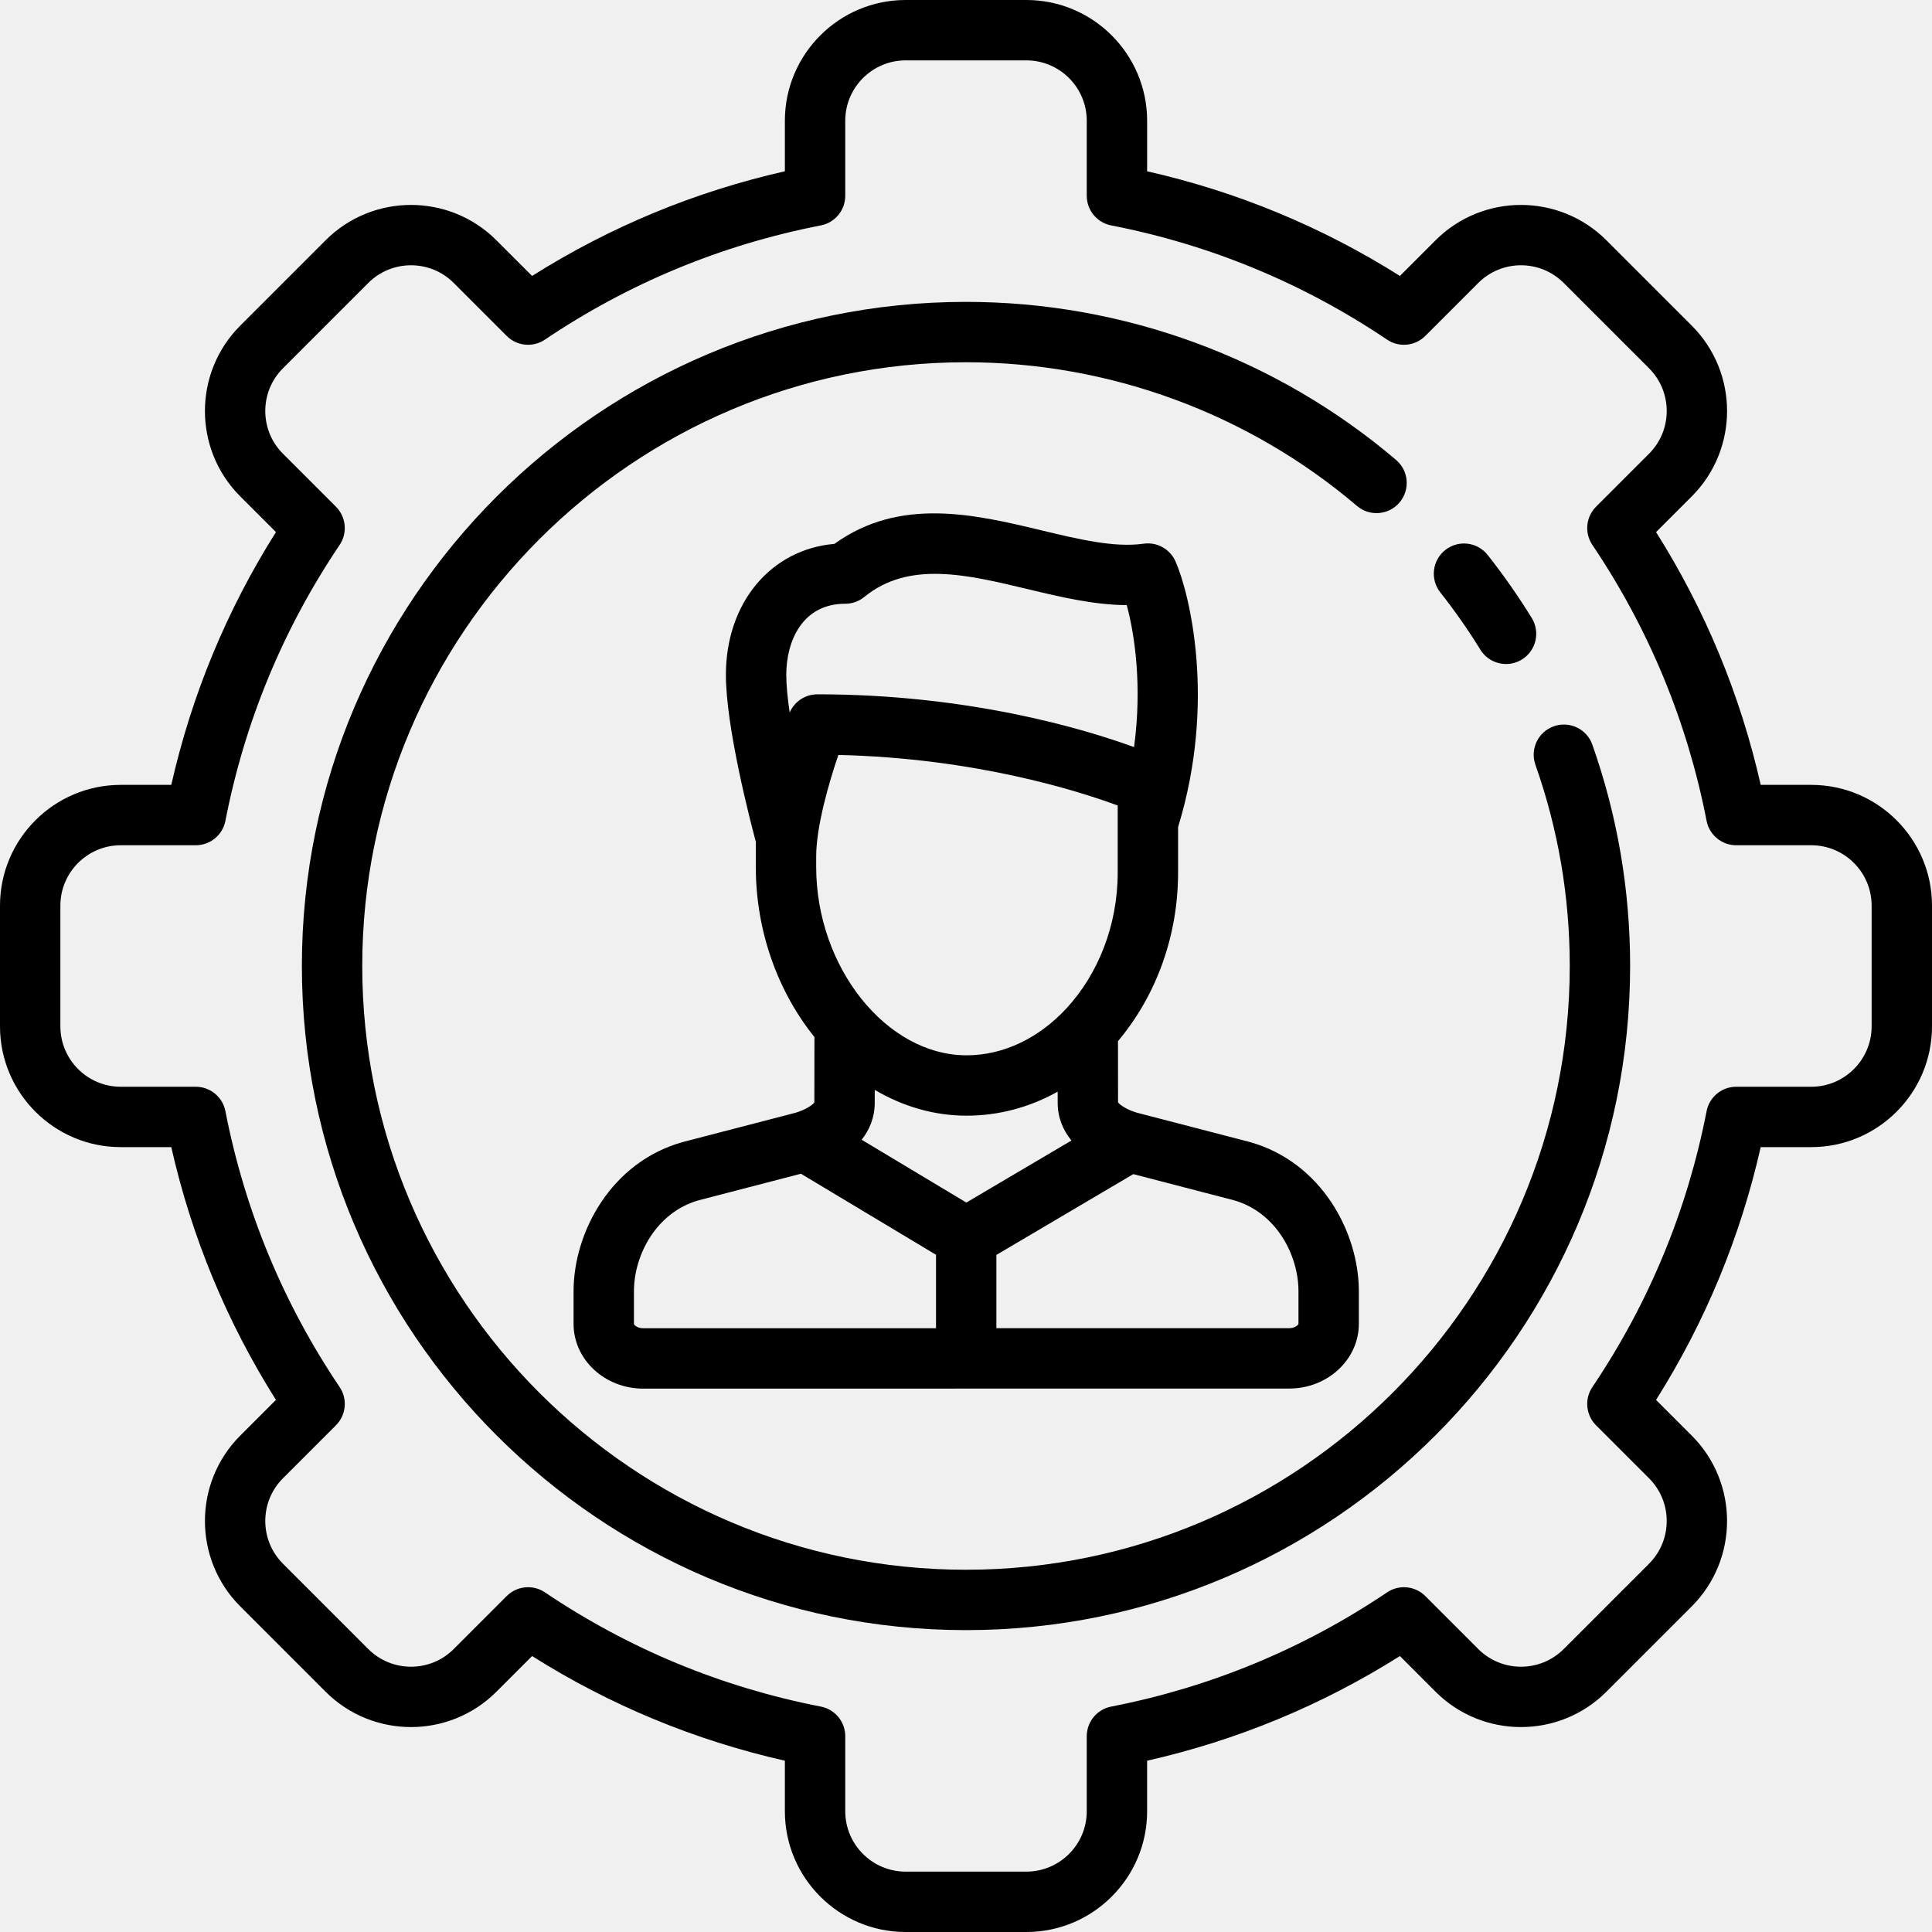
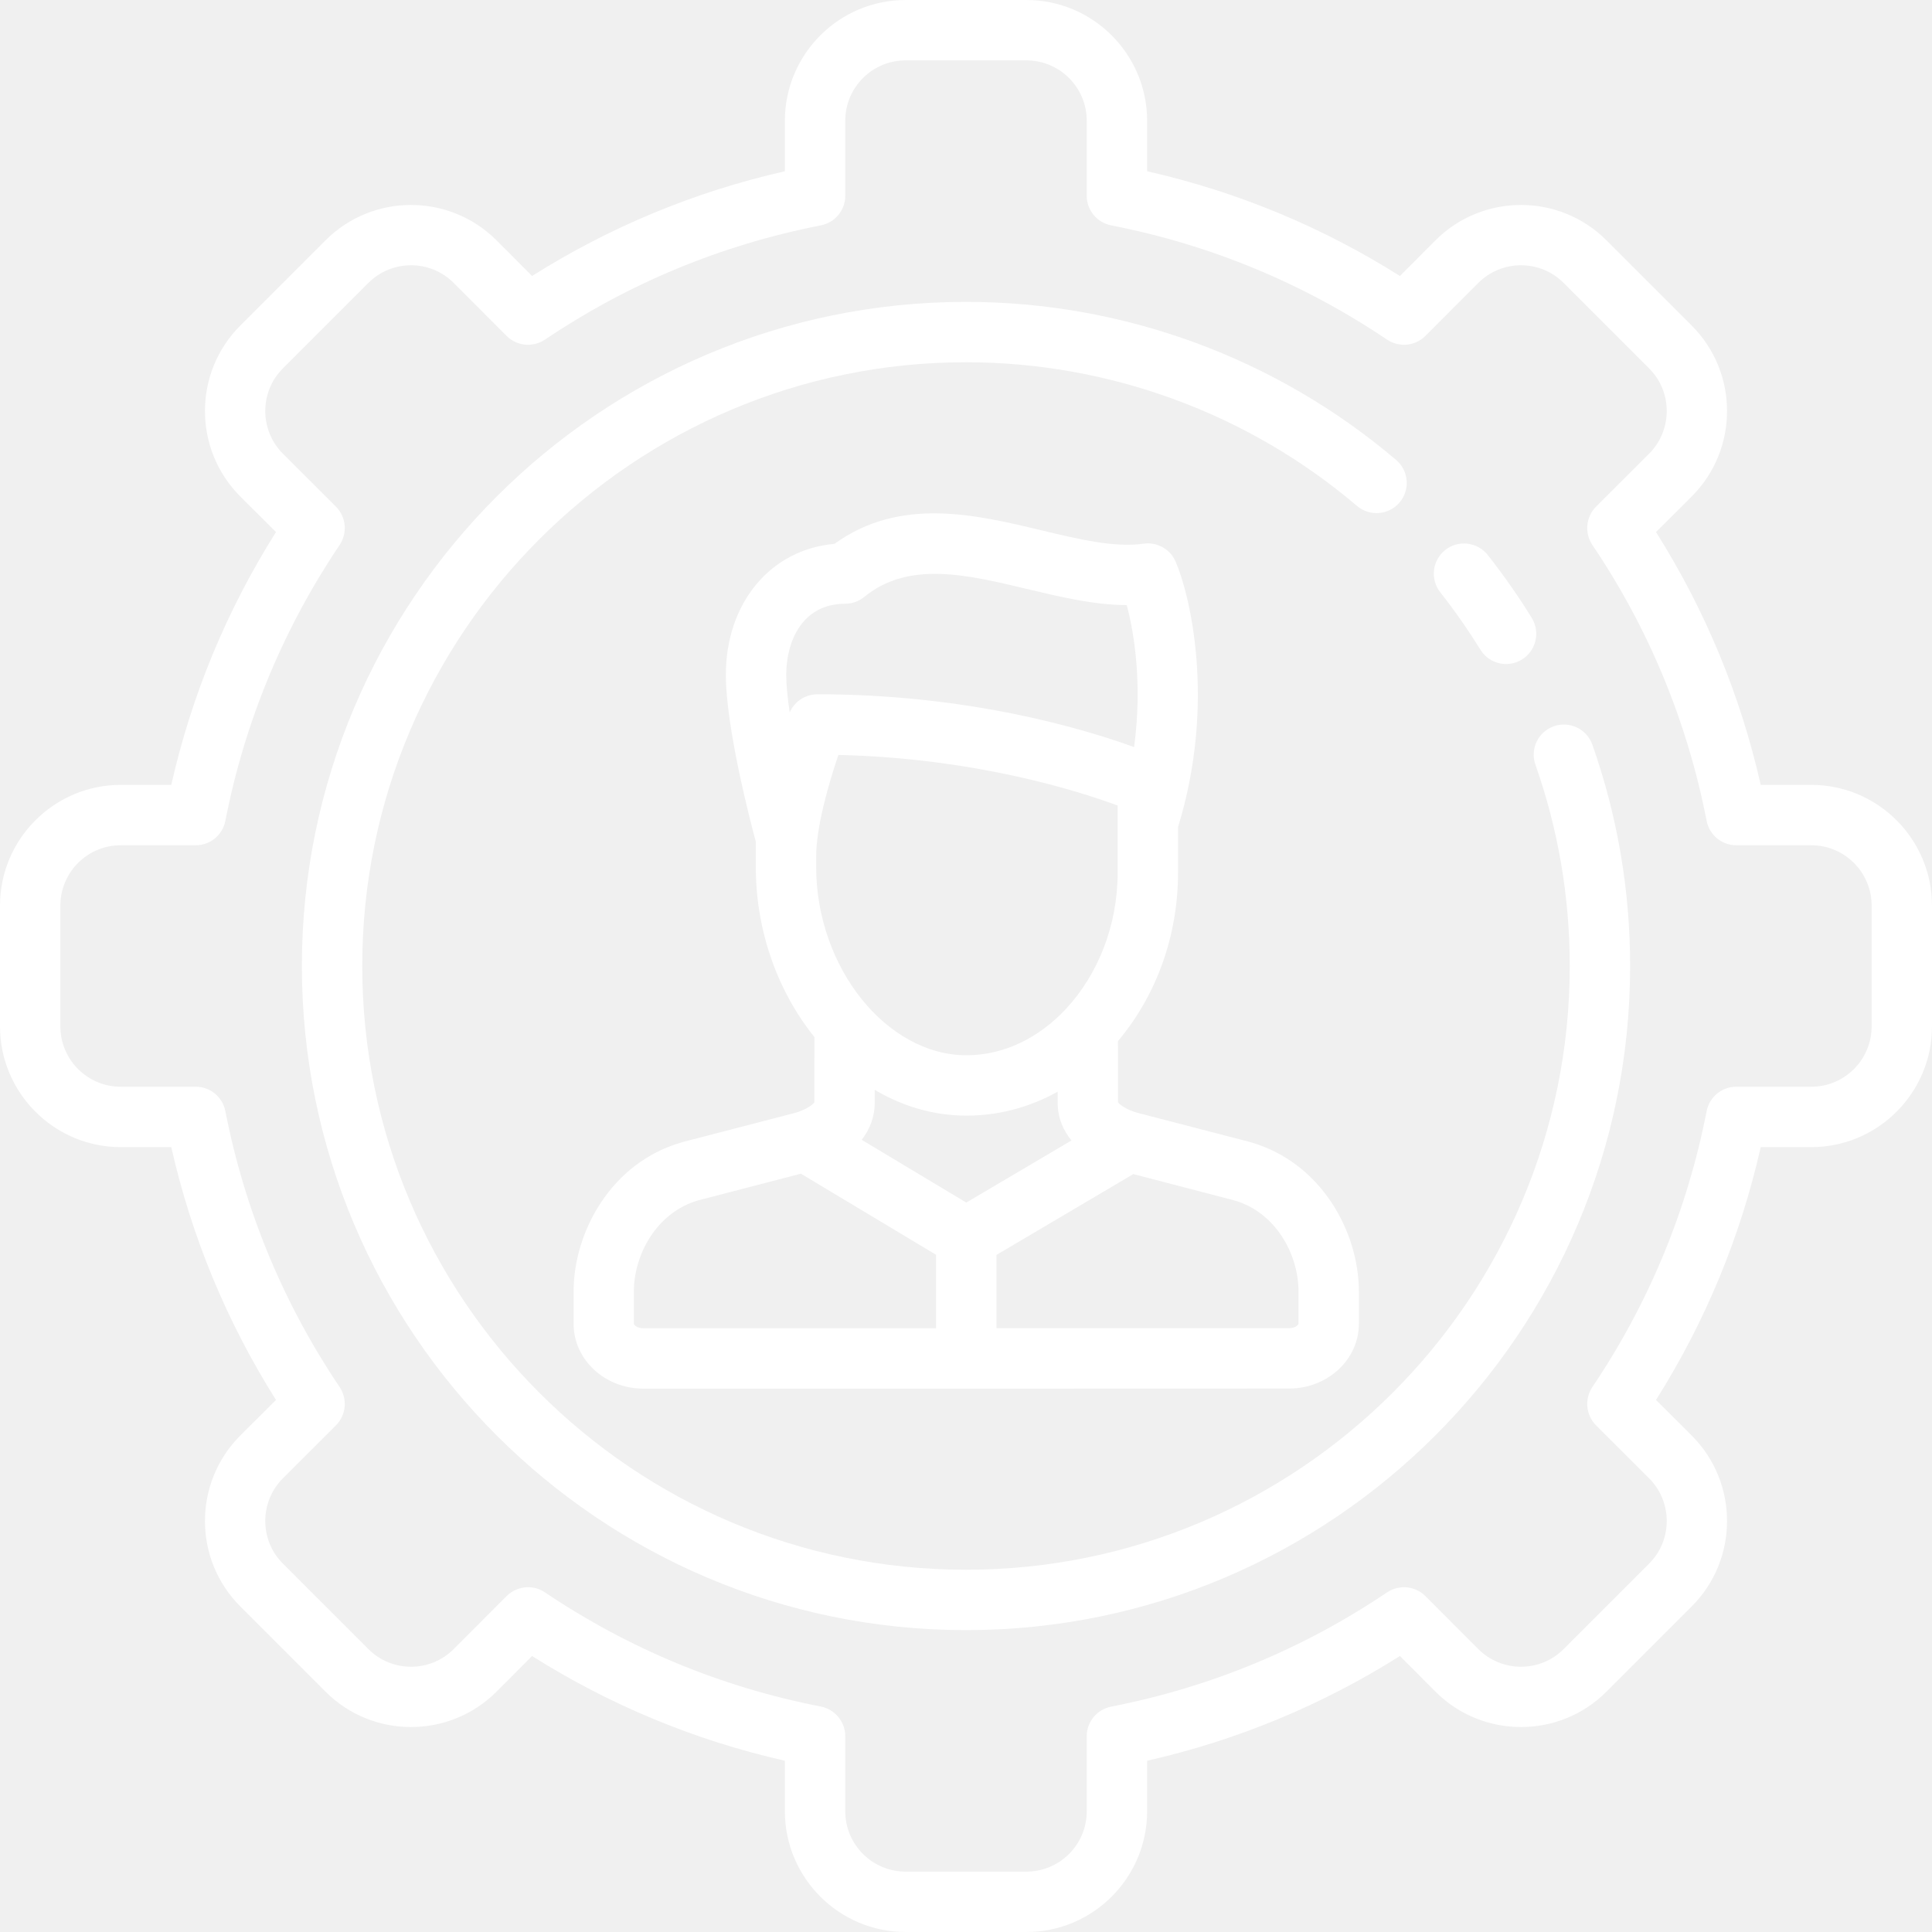
- <svg xmlns="http://www.w3.org/2000/svg" fill="#000000" height="800px" width="800px" version="1.1" id="Capa_1" viewBox="0 0 512 512" xml:space="preserve">
-   <g>
-     <path d="M411.779,192.47c-4.166,1.472-6.35,6.043-4.877,10.208C412.939,219.763,416,237.703,416,256c0,88.225-71.776,160-160,160   S96,344.225,96,256S167.776,96,256,96c37.952,0,74.749,13.522,103.612,38.076c3.365,2.861,8.414,2.455,11.277-0.91   s2.456-8.414-0.91-11.277C338.226,94.876,297.747,80,256,80c-97.047,0-176,78.953-176,176s78.953,176,176,176s176-78.953,176-176   c0-20.118-3.369-39.852-10.012-58.652C420.516,193.182,415.946,190.997,411.779,192.47z" />
-     <path d="M392.307,172.166c1.512,2.453,4.133,3.804,6.818,3.804c1.432,0,2.881-0.385,4.19-1.19   c3.761-2.318,4.931-7.247,2.612-11.008c-3.55-5.76-7.478-11.377-11.673-16.695c-2.737-3.47-7.767-4.063-11.236-1.325   c-3.469,2.736-4.062,7.767-1.326,11.235C385.508,161.822,389.079,166.93,392.307,172.166z" />
-     <path d="M480,208h-13.393c-5.399-23.848-14.705-46.326-27.734-66.991l9.46-9.46c12.477-12.477,12.477-32.777,0-45.255   l-22.627-22.628c-12.476-12.474-32.778-12.475-45.255,0l-9.46,9.461C350.327,60.098,327.849,50.792,304,45.393V32   c0-17.645-14.355-32-32-32h-32c-17.645,0-32,14.355-32,32v13.393c-23.849,5.4-46.327,14.705-66.991,27.734l-9.46-9.461   c-12.476-12.474-32.778-12.475-45.255,0L63.667,86.295c-12.477,12.477-12.477,32.777,0,45.255l9.46,9.459   C60.098,161.675,50.792,184.153,45.393,208H32c-17.645,0-32,14.355-32,32v32c0,17.645,14.355,32,32,32h13.393   c5.399,23.848,14.705,46.325,27.734,66.99l-9.46,9.461c-12.477,12.477-12.477,32.777,0,45.255l22.627,22.628   c12.476,12.475,32.777,12.478,45.255-0.001l9.46-9.461c20.665,13.03,43.142,22.336,66.99,27.734V480c0,17.645,14.355,32,32,32h32   c17.645,0,32-14.355,32-32v-13.394c23.847-5.398,46.325-14.704,66.99-27.733l9.46,9.461c12.476,12.475,32.778,12.477,45.255,0   l22.627-22.629c12.477-12.477,12.477-32.777,0-45.255l-9.46-9.459c13.029-20.665,22.335-43.143,27.734-66.991H480   c17.645,0,32-14.355,32-32v-32C512,222.355,497.645,208,480,208z M496,272c0,8.822-7.178,16-16,16h-19.883   c-3.828,0-7.12,2.712-7.852,6.47c-5.127,26.313-15.313,50.913-30.272,73.12c-2.139,3.175-1.729,7.42,0.978,10.127l14.048,14.048   c6.238,6.238,6.238,16.389,0,22.627l-22.627,22.628c-6.239,6.238-16.389,6.238-22.628,0l-14.048-14.049   c-2.706-2.706-6.953-3.116-10.126-0.978c-22.209,14.96-46.81,25.145-73.12,30.271c-3.758,0.732-6.47,4.024-6.47,7.853V480   c0,8.822-7.178,16-16,16h-32c-8.822,0-16-7.178-16-16v-19.884c0-3.828-2.712-7.12-6.47-7.853   c-26.311-5.126-50.912-15.312-73.119-30.271c-1.361-0.917-2.918-1.365-4.467-1.365c-2.064,0-4.113,0.797-5.66,2.344l-14.048,14.049   c-6.239,6.238-16.389,6.238-22.628,0l-22.627-22.628c-6.238-6.238-6.238-16.389,0-22.627l14.049-14.049   c2.707-2.707,3.117-6.952,0.978-10.127c-14.959-22.207-25.145-46.808-30.272-73.119c-0.732-3.758-4.024-6.47-7.852-6.47H32   c-8.822,0-16-7.178-16-16v-32c0-8.822,7.178-16,16-16h19.883c3.828,0,7.12-2.712,7.852-6.47   c5.127-26.311,15.312-50.911,30.272-73.12c2.139-3.175,1.728-7.42-0.979-10.127l-14.048-14.048c-6.238-6.238-6.238-16.389,0-22.627   L97.608,74.98c6.239-6.237,16.389-6.239,22.628,0l14.048,14.049c2.707,2.706,6.952,3.117,10.126,0.978   c22.205-14.959,46.806-25.144,73.12-30.271c3.757-0.732,6.47-4.024,6.47-7.853V32c0-8.822,7.178-16,16-16h32   c8.822,0,16,7.178,16,16v19.883c0,3.828,2.712,7.12,6.47,7.853c26.313,5.128,50.914,15.313,73.12,30.271   c3.174,2.139,7.419,1.729,10.126-0.978l14.048-14.049c6.239-6.237,16.389-6.239,22.628,0l22.627,22.628   c6.238,6.238,6.238,16.389,0,22.627l-14.048,14.048c-2.707,2.707-3.117,6.952-0.978,10.127   c14.96,22.207,25.145,46.809,30.271,73.12c0.732,3.758,4.024,6.47,7.853,6.47H480c8.822,0,16,7.178,16,16V272z" />
-     <path d="M210.858,294.883l-29.809,7.741c-0.049,0.013-0.099,0.026-0.148,0.04C161.927,307.98,152,326.581,152,342.208v8.641   c0,9.457,8.277,17.151,18.452,17.151l85.418-0.009c0.062,0.001,0.121,0.009,0.183,0.009s0.122-0.008,0.184-0.009l85.419-0.009   c10.174,0,18.451-7.694,18.451-17.151v-8.641c0-15.628-9.927-34.229-28.901-39.544c-0.049-0.014-0.098-0.027-0.147-0.04   l-29.808-7.741c-2.527-0.744-4.524-2.053-4.955-2.736l-0.02-16.214c0.025-0.03,0.051-0.057,0.076-0.086   c10.221-12.217,15.85-28.045,15.85-44.57v-12.076c10.197-33.218,3.011-62.02-0.677-70.402c-0.012-0.028-0.028-0.053-0.041-0.081   c-0.071-0.157-0.15-0.309-0.23-0.459c-0.046-0.087-0.09-0.175-0.14-0.26c-0.077-0.133-0.162-0.26-0.246-0.388   c-0.064-0.098-0.127-0.197-0.195-0.291c-0.073-0.101-0.153-0.196-0.23-0.293c-0.088-0.111-0.176-0.223-0.269-0.328   c-0.066-0.075-0.138-0.144-0.207-0.215c-0.112-0.117-0.223-0.233-0.341-0.342c-0.065-0.06-0.135-0.115-0.201-0.172   c-0.127-0.11-0.254-0.22-0.388-0.321c-0.077-0.059-0.158-0.111-0.237-0.166c-0.128-0.09-0.255-0.181-0.388-0.263   c-0.103-0.064-0.211-0.12-0.317-0.179c-0.114-0.063-0.226-0.13-0.343-0.188c-0.132-0.065-0.268-0.122-0.404-0.18   c-0.097-0.042-0.193-0.087-0.292-0.125c-0.148-0.057-0.301-0.104-0.453-0.152c-0.092-0.029-0.183-0.062-0.276-0.088   c-0.148-0.041-0.298-0.071-0.449-0.104c-0.105-0.022-0.208-0.048-0.314-0.066c-0.132-0.022-0.266-0.037-0.399-0.053   c-0.131-0.016-0.261-0.034-0.393-0.043c-0.109-0.008-0.218-0.008-0.328-0.011c-0.161-0.005-0.321-0.009-0.483-0.004   c-0.089,0.002-0.179,0.011-0.268,0.017c-0.18,0.011-0.361,0.026-0.541,0.05c-0.027,0.003-0.054,0.003-0.081,0.007   c-7.709,1.103-17.114-1.15-27.07-3.533c-17.611-4.218-37.474-8.962-54.875,3.584c-16.826,1.446-28.756,15.586-28.756,34.698   c0,13.898,6.449,38.721,7.927,44.229v6.681c0,17.249,5.969,33.193,15.538,45.087l-0.022,17.32   C215.382,292.83,213.385,294.139,210.858,294.883z M216.296,227.007c0-7.952,3.365-19.58,5.88-26.936   c36.247,0.832,63.597,9.537,74.026,13.396v4.44c0,0.024,0,0.049,0,0.073v13.276c0,14.103-5.303,27.023-13.576,35.964   c-0.022,0.022-0.042,0.045-0.063,0.067c-7.112,7.656-16.405,12.379-26.42,12.379c-21.227,0-39.846-23.331-39.846-49.928V227.007z    M231.816,288.827c7.4,4.362,15.669,6.84,24.326,6.84c8.498,0,16.699-2.2,24.15-6.364l0.004,2.932c0,3.967,1.43,7.293,3.65,10.013   l-27.858,16.442l-27.743-16.646c2.115-2.677,3.467-5.927,3.467-9.781L231.816,288.827z M170.451,352   c-1.634,0-2.451-0.932-2.451-1.151v-8.641c0-9.578,5.891-20.926,17.152-24.119l27.103-7.038l35.799,21.479v19.461L170.451,352z    M344.107,342.189v8.641c0,0.22-0.817,1.151-2.452,1.151l-77.602,0.008v-19.422l36.279-21.412l26.626,6.915   C338.218,321.265,344.107,332.611,344.107,342.189z M223.992,160c0.025,0,0.049-0.003,0.074-0.004   c0.239-0.002,0.477-0.013,0.715-0.036c0.078-0.007,0.153-0.022,0.23-0.032c0.183-0.023,0.365-0.047,0.547-0.083   c0.098-0.019,0.193-0.046,0.29-0.07c0.157-0.037,0.313-0.073,0.469-0.12c0.106-0.032,0.208-0.072,0.313-0.109   c0.142-0.049,0.283-0.097,0.423-0.155c0.111-0.046,0.217-0.1,0.325-0.15c0.128-0.06,0.256-0.117,0.381-0.184   c0.122-0.065,0.238-0.139,0.355-0.21c0.105-0.063,0.213-0.123,0.316-0.192c0.149-0.1,0.29-0.209,0.432-0.318   c0.063-0.049,0.13-0.091,0.192-0.142c11.771-9.619,27.047-5.959,43.221-2.089c8.705,2.085,17.645,4.22,26.325,4.252   c2.086,7.707,4.137,21.364,1.934,37.631c-13.021-4.743-43.573-13.99-83.926-13.99c-0.017,0-0.034,0.002-0.051,0.002   c-0.197,0.001-0.393,0.014-0.589,0.03c-0.074,0.006-0.15,0.008-0.224,0.016c-0.166,0.018-0.33,0.047-0.494,0.075   c-0.102,0.018-0.205,0.031-0.305,0.052c-0.121,0.026-0.239,0.061-0.358,0.092c-0.137,0.036-0.275,0.068-0.41,0.11   c-0.078,0.025-0.154,0.058-0.231,0.085c-0.167,0.059-0.335,0.117-0.497,0.187c-0.061,0.026-0.12,0.059-0.18,0.087   c-0.171,0.079-0.342,0.158-0.506,0.248c-0.094,0.051-0.183,0.111-0.274,0.167c-0.125,0.075-0.252,0.147-0.372,0.229   c-0.152,0.103-0.297,0.217-0.442,0.331c-0.054,0.042-0.111,0.08-0.163,0.124c-0.169,0.139-0.33,0.289-0.487,0.443   c-0.025,0.024-0.053,0.047-0.078,0.072c-0.142,0.142-0.275,0.294-0.407,0.448c-0.037,0.043-0.078,0.083-0.114,0.127   c-0.102,0.124-0.195,0.256-0.29,0.388c-0.061,0.083-0.125,0.164-0.182,0.25c-0.066,0.1-0.125,0.205-0.187,0.308   c-0.077,0.127-0.156,0.254-0.226,0.387c-0.042,0.079-0.078,0.163-0.117,0.244c-0.052,0.105-0.106,0.209-0.153,0.318   c-0.553-3.774-0.901-7.241-0.901-9.988C208.369,170.144,212.46,160,223.992,160z" />
+ <svg xmlns="http://www.w3.org/2000/svg" width="20" height="20" viewBox="0 0 20 20" fill="none">
+   <g clip-path="url(#clip0_183_2340)">
+     <path d="M16.085 7.518C15.922 7.576 15.837 7.754 15.895 7.917C16.13 8.584 16.25 9.285 16.25 10C16.25 13.446 13.446 16.25 10 16.25C6.554 16.25 3.75 13.446 3.75 10C3.75 6.554 6.554 3.75 10 3.75C11.482 3.75 12.92 4.278 14.047 5.237C14.179 5.349 14.376 5.333 14.488 5.202C14.6 5.07 14.584 4.873 14.452 4.761C13.212 3.706 11.631 3.125 10 3.125C6.209 3.125 3.125 6.209 3.125 10C3.125 13.791 6.209 16.875 10 16.875C13.791 16.875 16.875 13.791 16.875 10C16.875 9.214 16.743 8.443 16.484 7.709C16.426 7.546 16.248 7.461 16.085 7.518Z" fill="white" />
+     <path d="M15.325 6.725C15.384 6.821 15.486 6.874 15.591 6.874C15.647 6.874 15.703 6.859 15.755 6.827C15.902 6.737 15.947 6.544 15.857 6.397C15.718 6.172 15.565 5.953 15.401 5.745C15.294 5.61 15.097 5.586 14.962 5.693C14.826 5.8 14.803 5.997 14.91 6.132C15.059 6.321 15.198 6.521 15.325 6.725Z" fill="white" />
+     <path d="M18.75 8.125H18.227C18.016 7.193 17.652 6.315 17.143 5.508L17.513 5.139C18 4.651 18 3.858 17.513 3.371L16.629 2.487C16.142 2 15.349 2 14.861 2.487L14.492 2.857C13.685 2.348 12.807 1.984 11.875 1.773V1.25C11.875 0.561 11.314 0 10.625 0H9.375C8.686 0 8.125 0.561 8.125 1.25V1.773C7.193 1.984 6.315 2.348 5.508 2.857L5.139 2.487C4.651 2 3.858 2 3.371 2.487L2.487 3.371C2 3.858 2 4.651 2.487 5.139L2.857 5.508C2.348 6.315 1.984 7.193 1.773 8.125H1.25C0.561 8.125 0 8.686 0 9.375V10.625C0 11.314 0.561 11.875 1.25 11.875H1.773C1.984 12.807 2.348 13.685 2.857 14.492L2.487 14.861C2 15.349 2 16.142 2.487 16.629L3.371 17.513C3.858 18 4.651 18 5.139 17.513L5.508 17.143C6.315 17.652 7.193 18.016 8.125 18.227V18.75C8.125 19.439 8.686 20 9.375 20H10.625C11.314 20 11.875 19.439 11.875 18.75V18.227C12.806 18.016 13.684 17.652 14.492 17.143L14.861 17.513C15.349 18 16.142 18 16.629 17.513L17.513 16.629C18 16.142 18 15.349 17.513 14.861L17.143 14.492C17.652 13.685 18.016 12.807 18.227 11.875H18.75C19.439 11.875 20 11.314 20 10.625V9.375C20 8.686 19.439 8.125 18.75 8.125ZM19.375 10.625C19.375 10.97 19.095 11.25 18.75 11.25H17.973C17.824 11.25 17.695 11.356 17.667 11.503C17.466 12.531 17.068 13.492 16.484 14.359C16.401 14.483 16.417 14.649 16.522 14.755L17.071 15.303C17.315 15.547 17.315 15.944 17.071 16.187L16.187 17.071C15.944 17.315 15.547 17.315 15.303 17.071L14.755 16.522C14.649 16.417 14.483 16.401 14.359 16.484C13.491 17.069 12.53 17.466 11.503 17.667C11.356 17.695 11.25 17.824 11.25 17.973V18.75C11.25 19.095 10.97 19.375 10.625 19.375H9.375C9.03 19.375 8.75 19.095 8.75 18.75V17.973C8.75 17.824 8.644 17.695 8.497 17.666C7.469 17.466 6.509 17.068 5.641 16.484C5.588 16.448 5.527 16.431 5.467 16.431C5.386 16.431 5.306 16.462 5.245 16.522L4.697 17.071C4.453 17.315 4.057 17.315 3.813 17.071L2.929 16.187C2.685 15.944 2.685 15.547 2.929 15.303L3.478 14.755C3.583 14.649 3.599 14.483 3.516 14.359C2.932 13.492 2.534 12.53 2.333 11.503C2.305 11.356 2.176 11.25 2.027 11.25H1.25C0.905 11.25 0.625 10.97 0.625 10.625V9.375C0.625 9.03 0.905 8.75 1.25 8.75H2.027C2.176 8.75 2.305 8.644 2.333 8.497C2.534 7.469 2.932 6.509 3.516 5.641C3.599 5.517 3.583 5.351 3.478 5.245L2.929 4.697C2.685 4.453 2.685 4.056 2.929 3.813L3.813 2.929C4.057 2.685 4.453 2.685 4.697 2.929L5.245 3.478C5.351 3.583 5.517 3.599 5.641 3.516C6.508 2.932 7.469 2.534 8.497 2.333C8.644 2.305 8.75 2.176 8.75 2.027V1.25C8.75 0.905 9.03 0.625 9.375 0.625H10.625C10.97 0.625 11.25 0.905 11.25 1.25V2.027C11.25 2.176 11.356 2.305 11.503 2.333C12.531 2.534 13.492 2.932 14.359 3.516C14.483 3.599 14.649 3.583 14.755 3.478L15.303 2.929C15.547 2.685 15.944 2.685 16.187 2.929L17.071 3.813C17.315 4.056 17.315 4.453 17.071 4.697L16.522 5.245C16.417 5.351 16.401 5.517 16.484 5.641C17.069 6.508 17.466 7.469 17.667 8.497C17.695 8.644 17.824 8.75 17.973 8.75H18.75C19.095 8.75 19.375 9.03 19.375 9.375V10.625Z" fill="white" />
+     <path d="M8.237 11.519L7.072 11.821C7.07 11.822 7.068 11.822 7.066 11.823C6.325 12.03 5.938 12.757 5.938 13.367V13.705C5.938 14.074 6.261 14.375 6.658 14.375L9.995 14.375C9.997 14.375 10 14.375 10.002 14.375C10.005 14.375 10.007 14.375 10.009 14.375L13.346 14.374C13.743 14.374 14.067 14.074 14.067 13.704V13.367C14.067 12.756 13.679 12.03 12.938 11.822C12.936 11.822 12.934 11.821 12.932 11.82L11.768 11.518C11.669 11.489 11.591 11.438 11.574 11.411L11.573 10.778C11.574 10.777 11.575 10.776 11.576 10.774C11.976 10.297 12.195 9.679 12.195 9.034V8.562C12.594 7.264 12.313 6.139 12.169 5.812C12.168 5.811 12.168 5.81 12.167 5.809C12.165 5.802 12.162 5.796 12.158 5.791C12.157 5.787 12.155 5.784 12.153 5.78C12.15 5.775 12.147 5.77 12.143 5.765C12.141 5.761 12.138 5.758 12.136 5.754C12.133 5.75 12.13 5.746 12.127 5.742C12.123 5.738 12.12 5.734 12.116 5.73C12.114 5.727 12.111 5.724 12.108 5.721C12.104 5.717 12.099 5.712 12.095 5.708C12.092 5.706 12.089 5.703 12.087 5.701C12.082 5.697 12.077 5.693 12.072 5.689C12.069 5.686 12.066 5.684 12.062 5.682C12.057 5.679 12.053 5.675 12.047 5.672C12.043 5.669 12.039 5.667 12.035 5.665C12.03 5.662 12.026 5.66 12.022 5.658C12.016 5.655 12.011 5.653 12.006 5.651C12.002 5.649 11.998 5.647 11.994 5.646C11.989 5.643 11.983 5.642 11.977 5.64C11.973 5.639 11.97 5.637 11.966 5.636C11.96 5.635 11.954 5.634 11.948 5.632C11.944 5.631 11.94 5.63 11.936 5.63C11.931 5.629 11.926 5.628 11.921 5.628C11.915 5.627 11.91 5.626 11.905 5.626C11.901 5.626 11.897 5.626 11.892 5.625C11.886 5.625 11.88 5.625 11.873 5.625C11.87 5.625 11.867 5.626 11.863 5.626C11.856 5.626 11.849 5.627 11.842 5.628C11.841 5.628 11.84 5.628 11.839 5.628C11.538 5.671 11.17 5.583 10.781 5.49C10.093 5.325 9.317 5.14 8.638 5.63C7.98 5.687 7.514 6.239 7.514 6.986C7.514 7.528 7.766 8.498 7.824 8.713V8.974C7.824 9.648 8.057 10.271 8.431 10.736L8.43 11.412C8.413 11.439 8.335 11.49 8.237 11.519ZM8.449 8.867C8.449 8.557 8.581 8.103 8.679 7.815C10.095 7.848 11.163 8.188 11.57 8.339V8.512C11.57 8.513 11.57 8.514 11.57 8.515V9.033C11.57 9.584 11.363 10.089 11.04 10.438C11.039 10.439 11.038 10.44 11.038 10.441C10.76 10.74 10.397 10.924 10.006 10.924C9.176 10.924 8.449 10.013 8.449 8.974L8.449 8.867ZM9.055 11.282C9.344 11.453 9.667 11.549 10.005 11.549C10.338 11.549 10.658 11.463 10.949 11.301L10.949 11.415C10.949 11.57 11.005 11.7 11.092 11.806L10.003 12.449L8.92 11.799C9.002 11.694 9.055 11.567 9.055 11.416L9.055 11.282ZM6.658 13.75C6.594 13.75 6.562 13.713 6.562 13.705V13.367C6.562 12.993 6.793 12.55 7.232 12.425L8.291 12.15L9.69 12.989V13.75L6.658 13.75ZM13.442 13.367V13.704C13.442 13.713 13.41 13.749 13.346 13.749L10.315 13.749V12.991L11.732 12.154L12.772 12.425C13.212 12.549 13.442 12.993 13.442 13.367ZM8.75 6.25C8.751 6.25 8.752 6.25 8.753 6.25C8.762 6.25 8.771 6.249 8.781 6.248C8.784 6.248 8.786 6.248 8.789 6.247C8.797 6.246 8.804 6.245 8.811 6.244C8.815 6.243 8.818 6.242 8.822 6.241C8.828 6.24 8.834 6.238 8.841 6.236C8.845 6.235 8.849 6.234 8.853 6.232C8.858 6.23 8.864 6.228 8.869 6.226C8.874 6.224 8.878 6.222 8.882 6.22C8.887 6.218 8.892 6.216 8.897 6.213C8.902 6.211 8.906 6.208 8.911 6.205C8.915 6.202 8.919 6.2 8.923 6.197C8.929 6.194 8.934 6.189 8.94 6.185C8.942 6.183 8.945 6.181 8.947 6.179C9.407 5.804 10.004 5.947 10.636 6.098C10.976 6.179 11.325 6.263 11.664 6.264C11.745 6.565 11.826 7.098 11.74 7.734C11.231 7.549 10.037 7.187 8.461 7.187C8.461 7.187 8.46 7.187 8.459 7.187C8.452 7.188 8.444 7.188 8.436 7.189C8.433 7.189 8.43 7.189 8.428 7.189C8.421 7.19 8.415 7.191 8.408 7.192C8.404 7.193 8.4 7.193 8.396 7.194C8.392 7.195 8.387 7.197 8.382 7.198C8.377 7.199 8.372 7.2 8.366 7.202C8.363 7.203 8.36 7.204 8.357 7.205C8.351 7.208 8.344 7.21 8.338 7.213C8.335 7.214 8.333 7.215 8.331 7.216C8.324 7.219 8.317 7.222 8.311 7.226C8.307 7.228 8.304 7.23 8.3 7.232C8.295 7.235 8.291 7.238 8.286 7.241C8.28 7.245 8.274 7.25 8.269 7.254C8.266 7.256 8.264 7.257 8.262 7.259C8.256 7.265 8.249 7.27 8.243 7.276C8.242 7.277 8.241 7.278 8.24 7.279C8.235 7.285 8.229 7.291 8.224 7.297C8.223 7.298 8.221 7.3 8.22 7.302C8.216 7.307 8.212 7.312 8.208 7.317C8.206 7.32 8.204 7.323 8.201 7.327C8.199 7.33 8.196 7.335 8.194 7.339C8.191 7.344 8.188 7.349 8.185 7.354C8.184 7.357 8.182 7.36 8.181 7.363C8.179 7.367 8.176 7.371 8.175 7.376C8.153 7.228 8.139 7.093 8.139 6.986C8.139 6.646 8.299 6.25 8.75 6.25Z" fill="white" />
  </g>
+   <defs>
+     <clipPath id="clip0_183_2340">
+       <rect width="20" height="20" fill="white" />
+     </clipPath>
+   </defs>
</svg>
